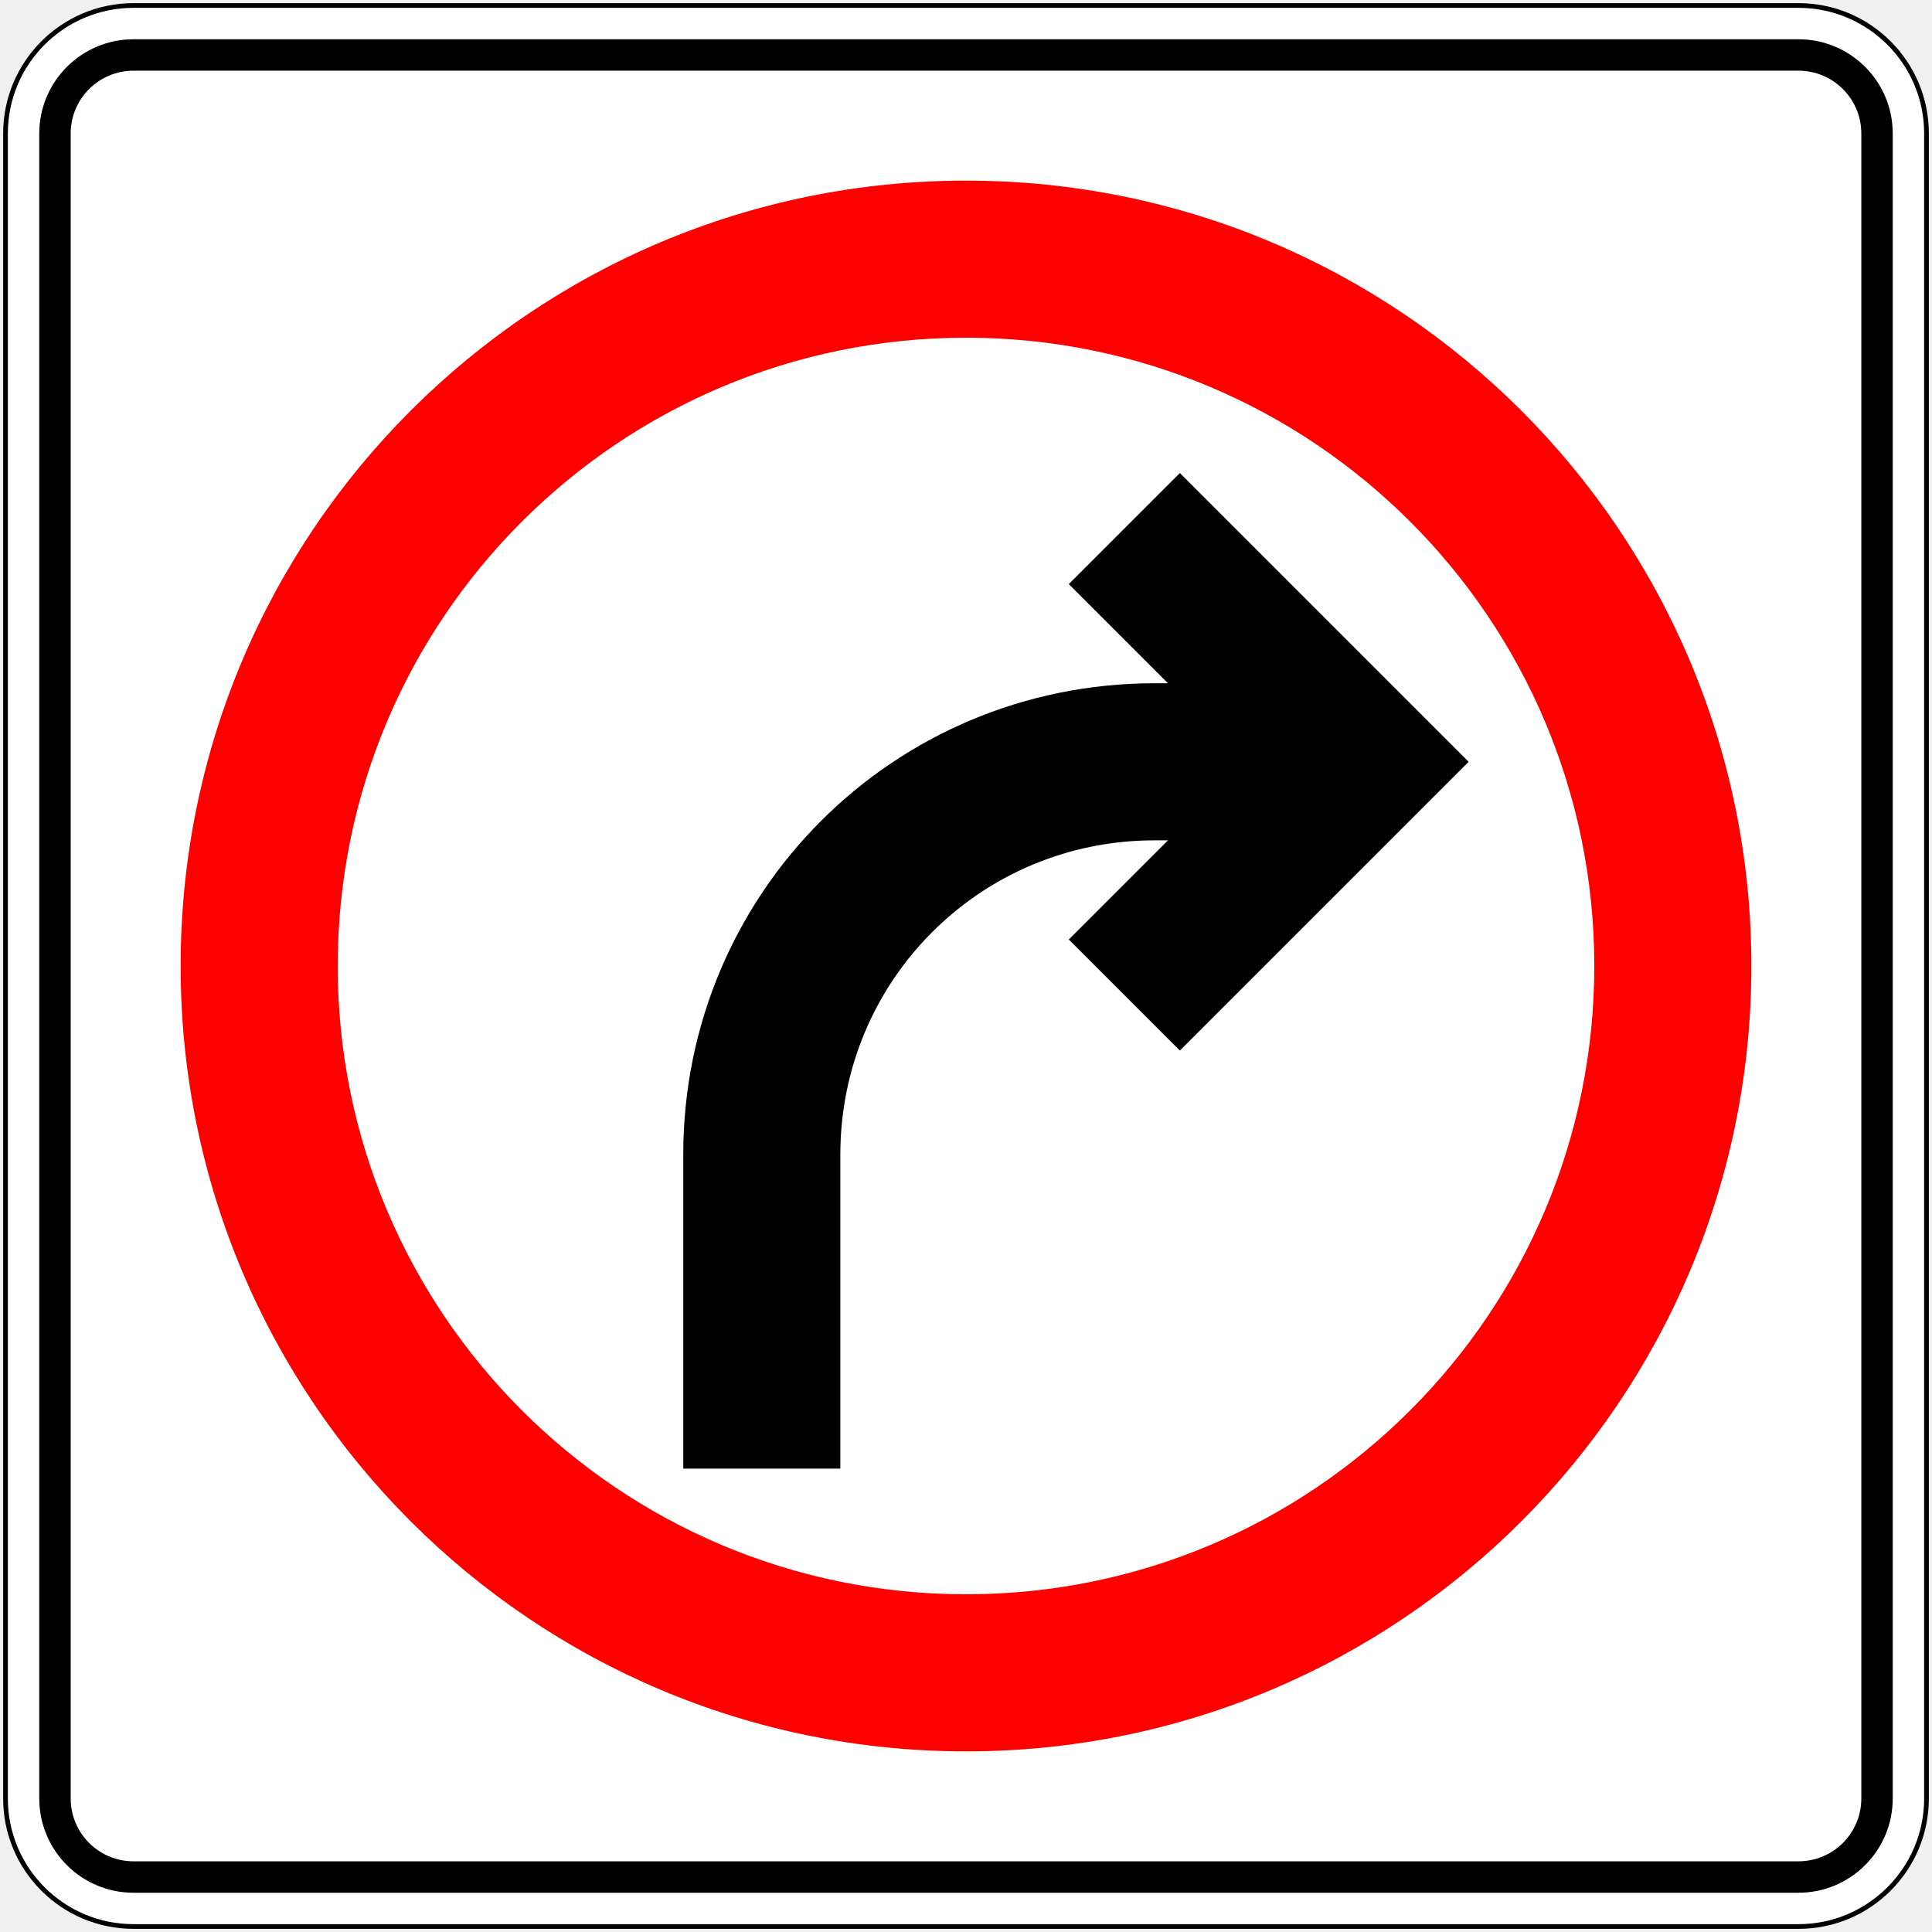
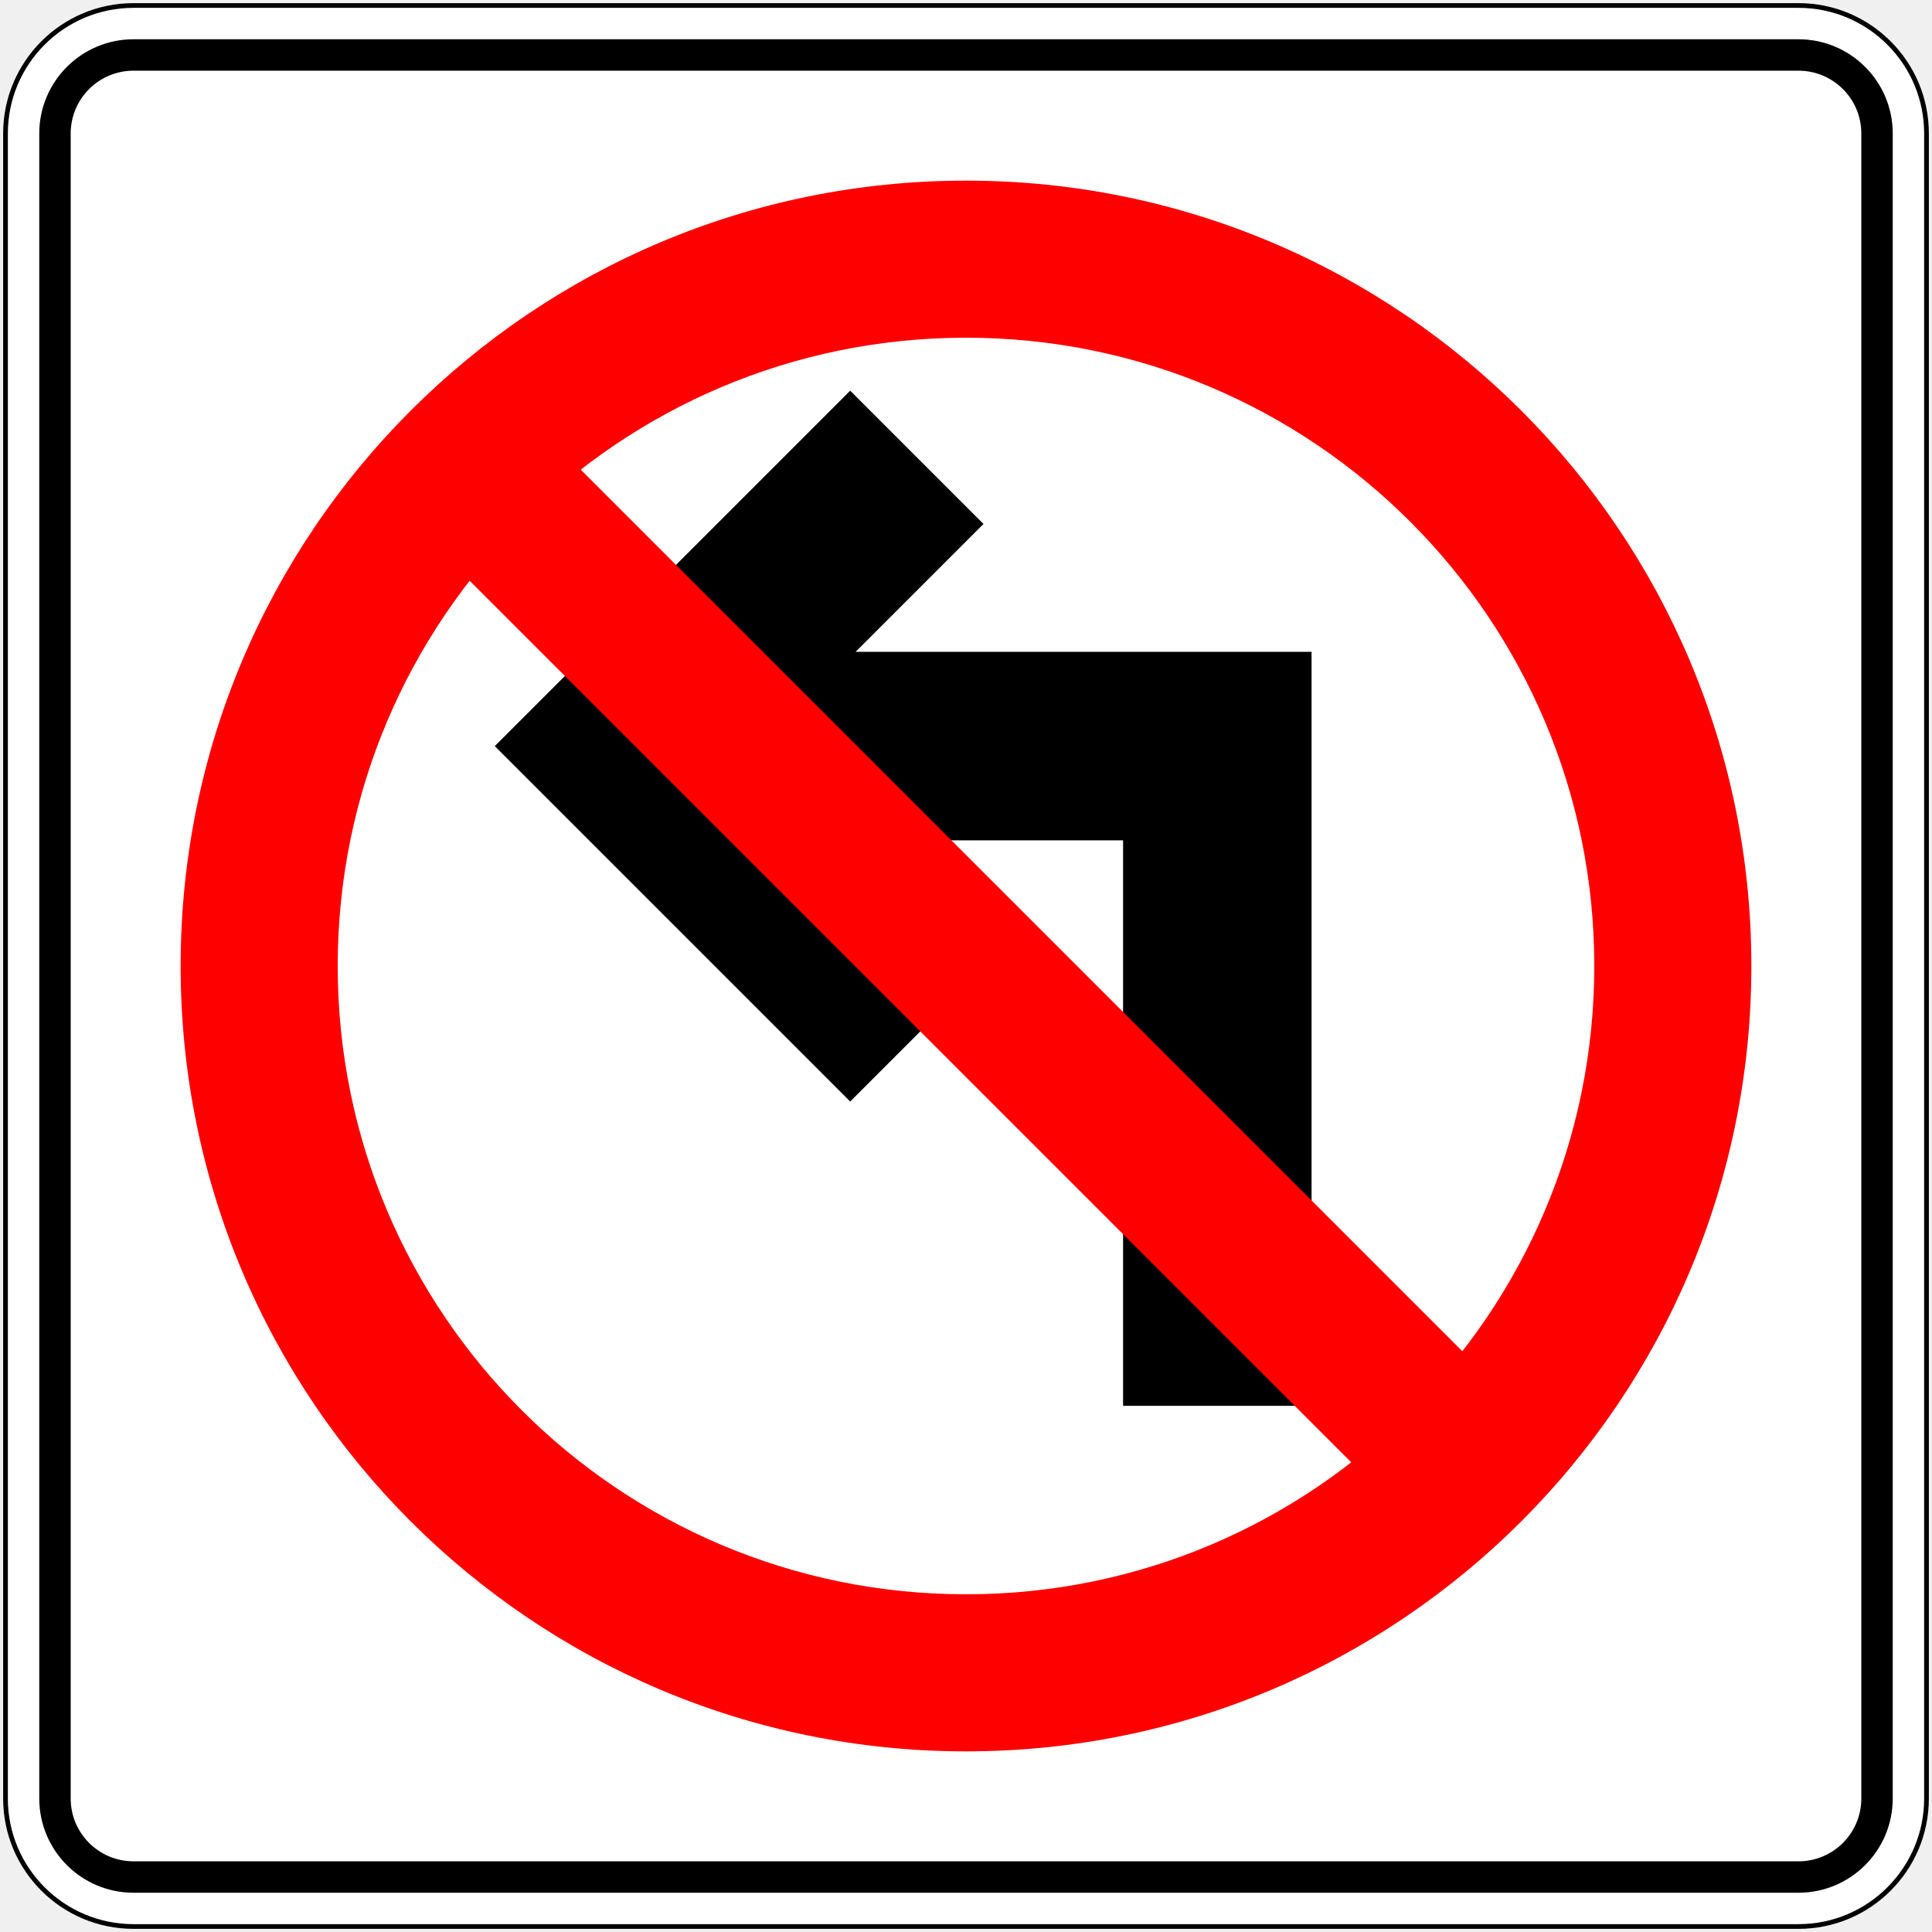
<svg xmlns="http://www.w3.org/2000/svg" width="615mm" height="615mm" viewBox="0 0 615 615" version="1.1" id="svg8">
  <defs id="defs2" />
  <g id="layer1" transform="translate(0,318)">
    <rect style="opacity:1;vector-effect:none;fill:#000000;fill-opacity:1;fill-rule:nonzero;stroke:none;stroke-width:5.318;stroke-linecap:square;stroke-linejoin:miter;stroke-miterlimit:7;stroke-dasharray:none;stroke-dashoffset:0;stroke-opacity:1" id="rect10" width="613" height="613" x="1" y="-317" rx="41.5" ry="41.5" />
    <rect ry="40" rx="40" y="-315.5" x="2.5" height="610" width="610" id="rect17" style="opacity:1;vector-effect:none;fill:#ffffff;fill-opacity:1;fill-rule:nonzero;stroke:none;stroke-width:5.292;stroke-linecap:square;stroke-linejoin:miter;stroke-miterlimit:7;stroke-dasharray:none;stroke-dashoffset:0;stroke-opacity:1" />
    <rect style="opacity:1;vector-effect:none;fill:#000000;fill-opacity:1;fill-rule:nonzero;stroke:none;stroke-width:5.118;stroke-linecap:square;stroke-linejoin:miter;stroke-miterlimit:7;stroke-dasharray:none;stroke-dashoffset:0;stroke-opacity:1" id="rect19" width="590" height="590" x="12.5" y="-305.5" rx="30" ry="30" />
    <rect style="opacity:1;vector-effect:none;fill:#ffffff;fill-opacity:1;fill-rule:nonzero;stroke:none;stroke-width:4.945;stroke-linecap:square;stroke-linejoin:miter;stroke-miterlimit:7;stroke-dasharray:none;stroke-dashoffset:0;stroke-opacity:1" id="rect21" width="570" height="570" x="22.5" y="-295.5" rx="20" ry="20" />
    <circle style="opacity:1;vector-effect:none;fill:#ff0000;fill-opacity:1;fill-rule:nonzero;stroke:none;stroke-width:5.843;stroke-linecap:square;stroke-linejoin:miter;stroke-miterlimit:7;stroke-dasharray:none;stroke-dashoffset:0;stroke-opacity:1" id="path41" cx="307.5" cy="-10.5" r="250" />
    <circle cy="-10.5" cx="307.5" id="circle43" style="opacity:1;vector-effect:none;fill:#ffffff;fill-opacity:1;fill-rule:nonzero;stroke:none;stroke-width:4.674;stroke-linecap:square;stroke-linejoin:miter;stroke-miterlimit:7;stroke-dasharray:none;stroke-dashoffset:0;stroke-opacity:1" r="200" />
-     <path id="path45" d="M 217.5,149.5 V 49.5 c 0,-83.1 66.9,-150 150,-150 h 53.552 v 50 h -53.552 c -55.4,0 -100,44.6 -100,100 V 149.5 Z" style="opacity:1;vector-effect:none;fill:#000000;fill-opacity:1;fill-rule:nonzero;stroke:none;stroke-width:6.627;stroke-linecap:square;stroke-linejoin:miter;stroke-miterlimit:7;stroke-dasharray:none;stroke-dashoffset:0;stroke-opacity:1" />
-     <path id="path96" d="m 371.789,-100.5 -31.569,-31.569 35.355,-35.355 91.924,91.924 -91.924,91.924 -35.355,-35.355 31.569,-31.569 z" style="opacity:1;vector-effect:none;fill:#000000;fill-opacity:1;fill-rule:nonzero;stroke:none;stroke-width:2.053;stroke-linecap:square;stroke-linejoin:miter;stroke-miterlimit:7;stroke-dasharray:none;stroke-dashoffset:0;stroke-opacity:1" />
+     <path style="opacity:1;vector-effect:none;fill:#000000;fill-opacity:1;fill-rule:nonzero;stroke:none;stroke-width:2.428;stroke-linecap:square;stroke-linejoin:miter;stroke-miterlimit:7;stroke-dasharray:none;stroke-dashoffset:0;stroke-opacity:1" d="m 417.5,-110.5 -145.147,-1e-5 40.711,-40.711 L 270.637,-193.637 157.5,-80.5 270.637,32.637 313.064,-9.789 272.353,-50.5 357.5,-50.5 V 129.5 h 60 z" id="rect24" />
+     <rect transform="rotate(-45)" style="opacity:1;vector-effect:none;fill:#ff0000;fill-opacity:1;fill-rule:nonzero;stroke:none;stroke-width:2.846;stroke-linecap:square;stroke-linejoin:miter;stroke-miterlimit:7;stroke-dasharray:none;stroke-dashoffset:0;stroke-opacity:1" id="rect838" width="50" height="480" x="199.86" y="-29.989" />
  </g>
</svg>
